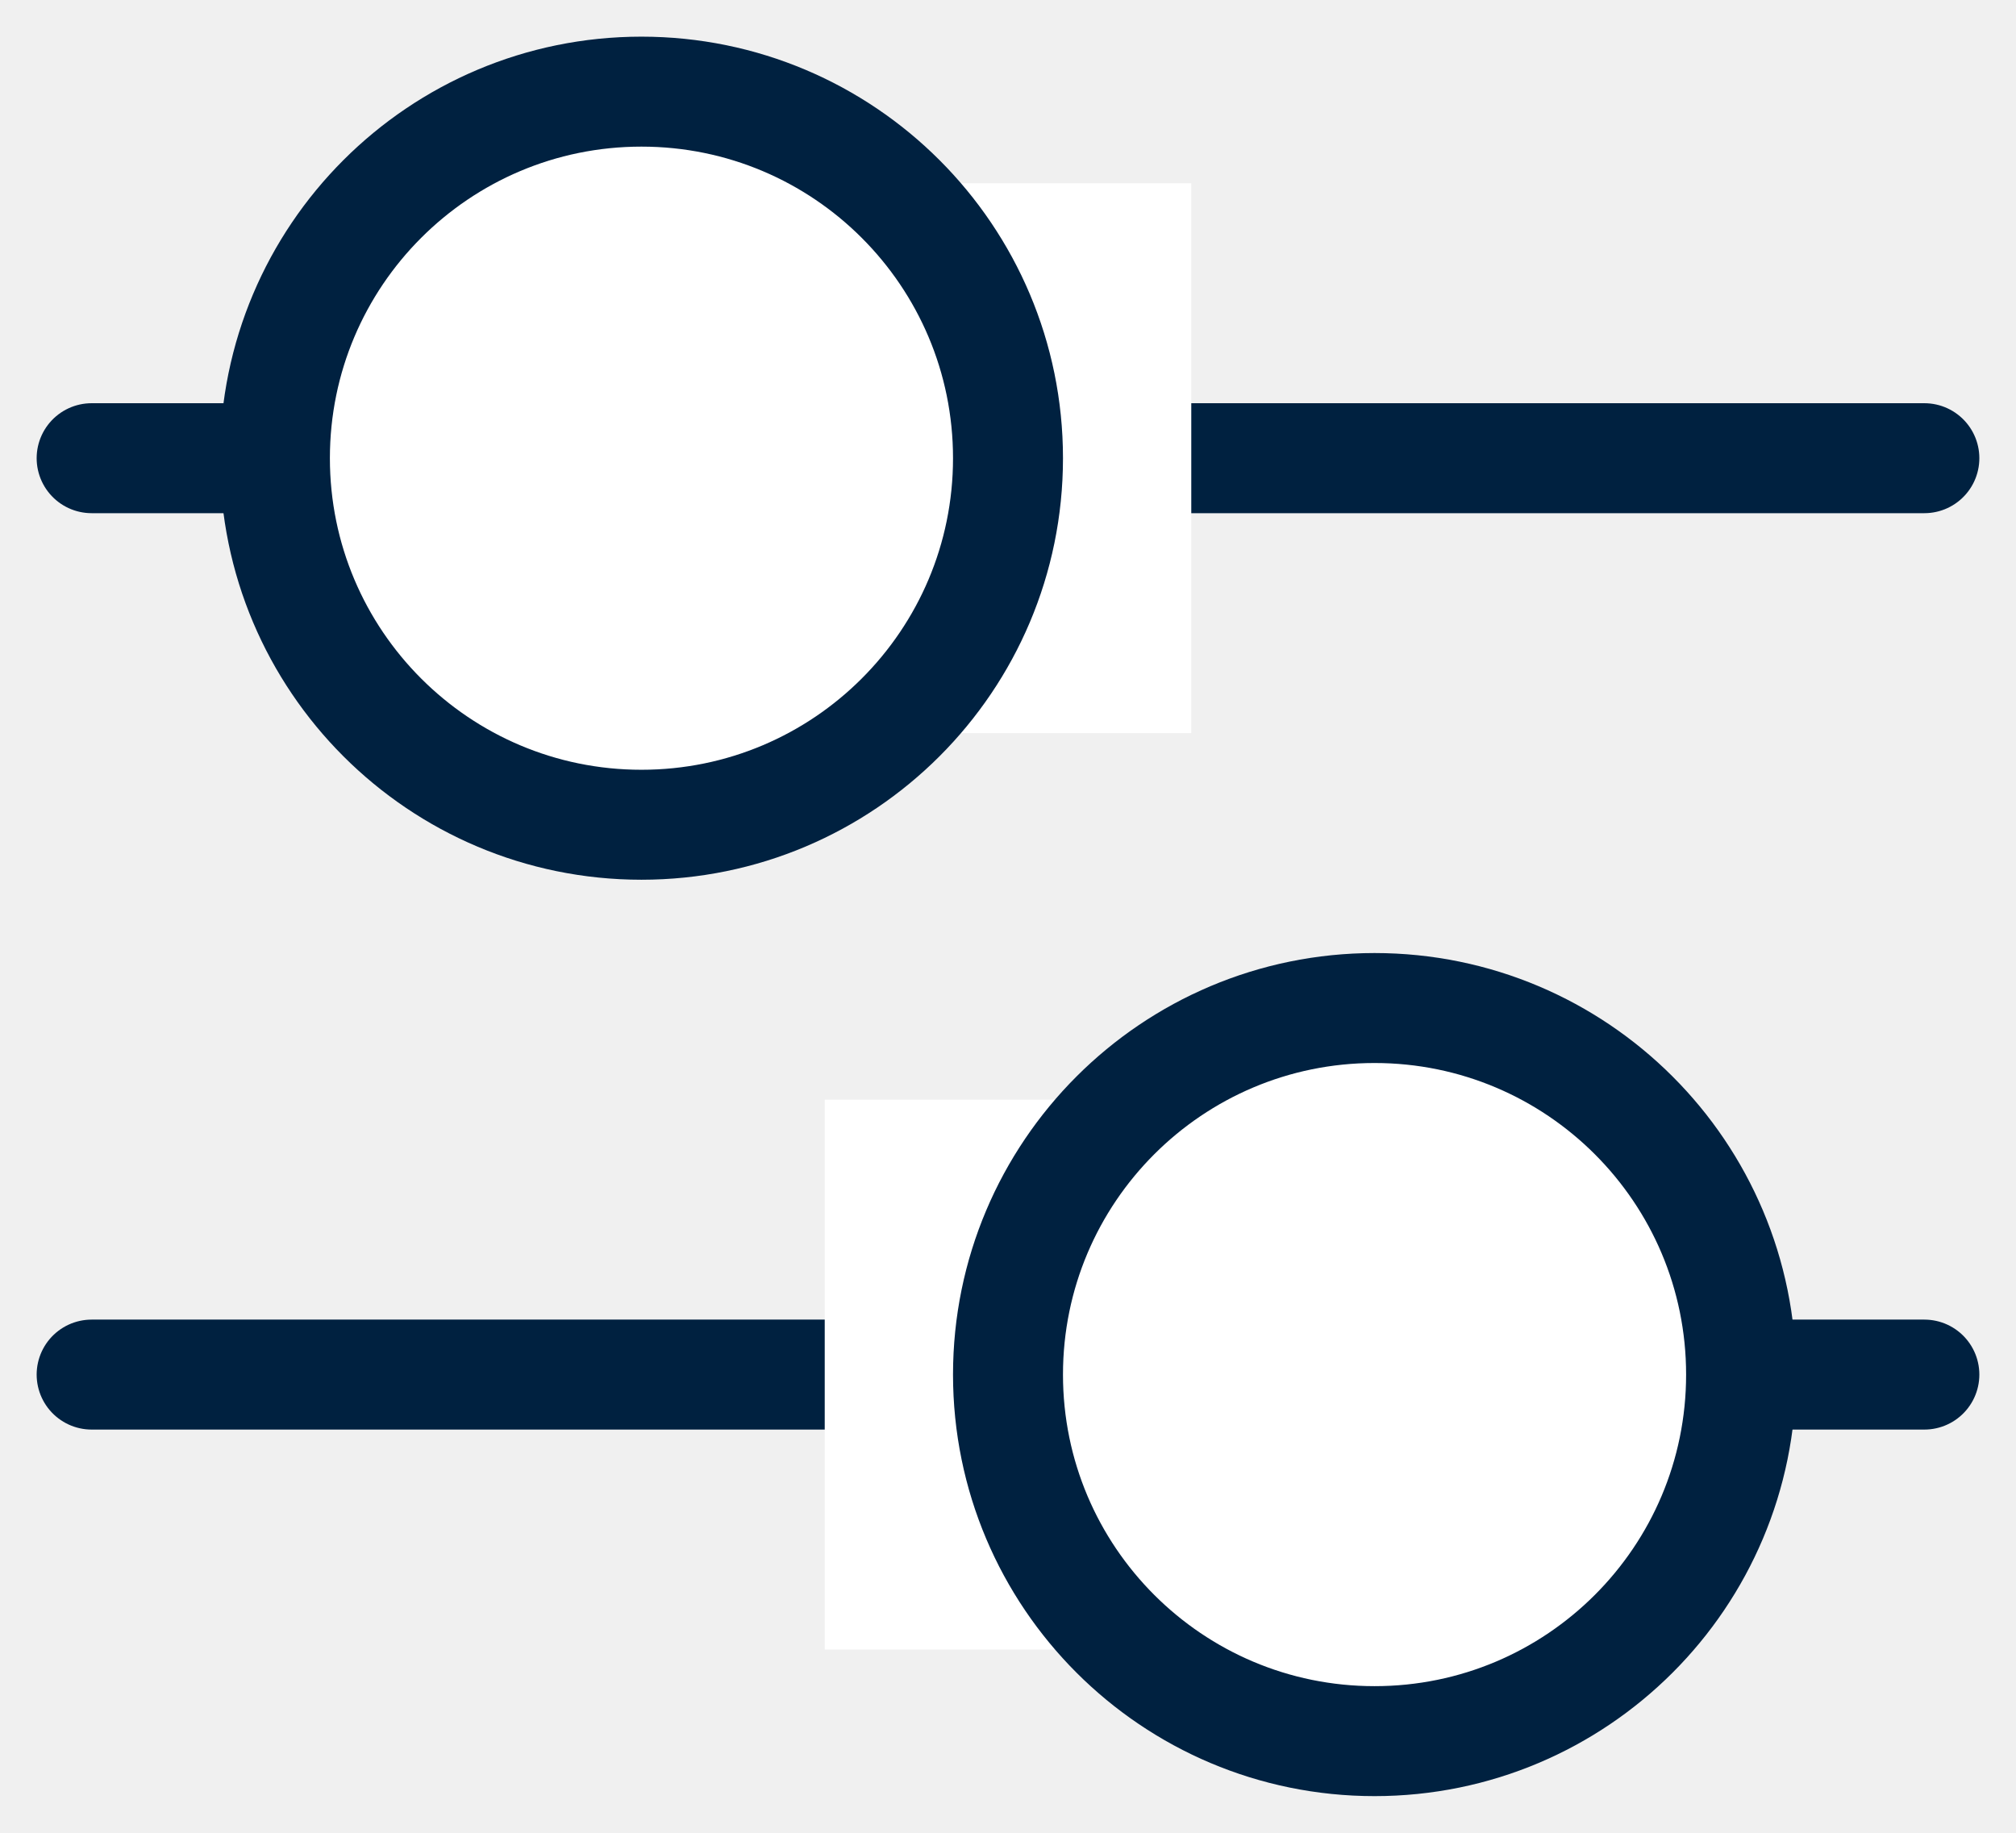
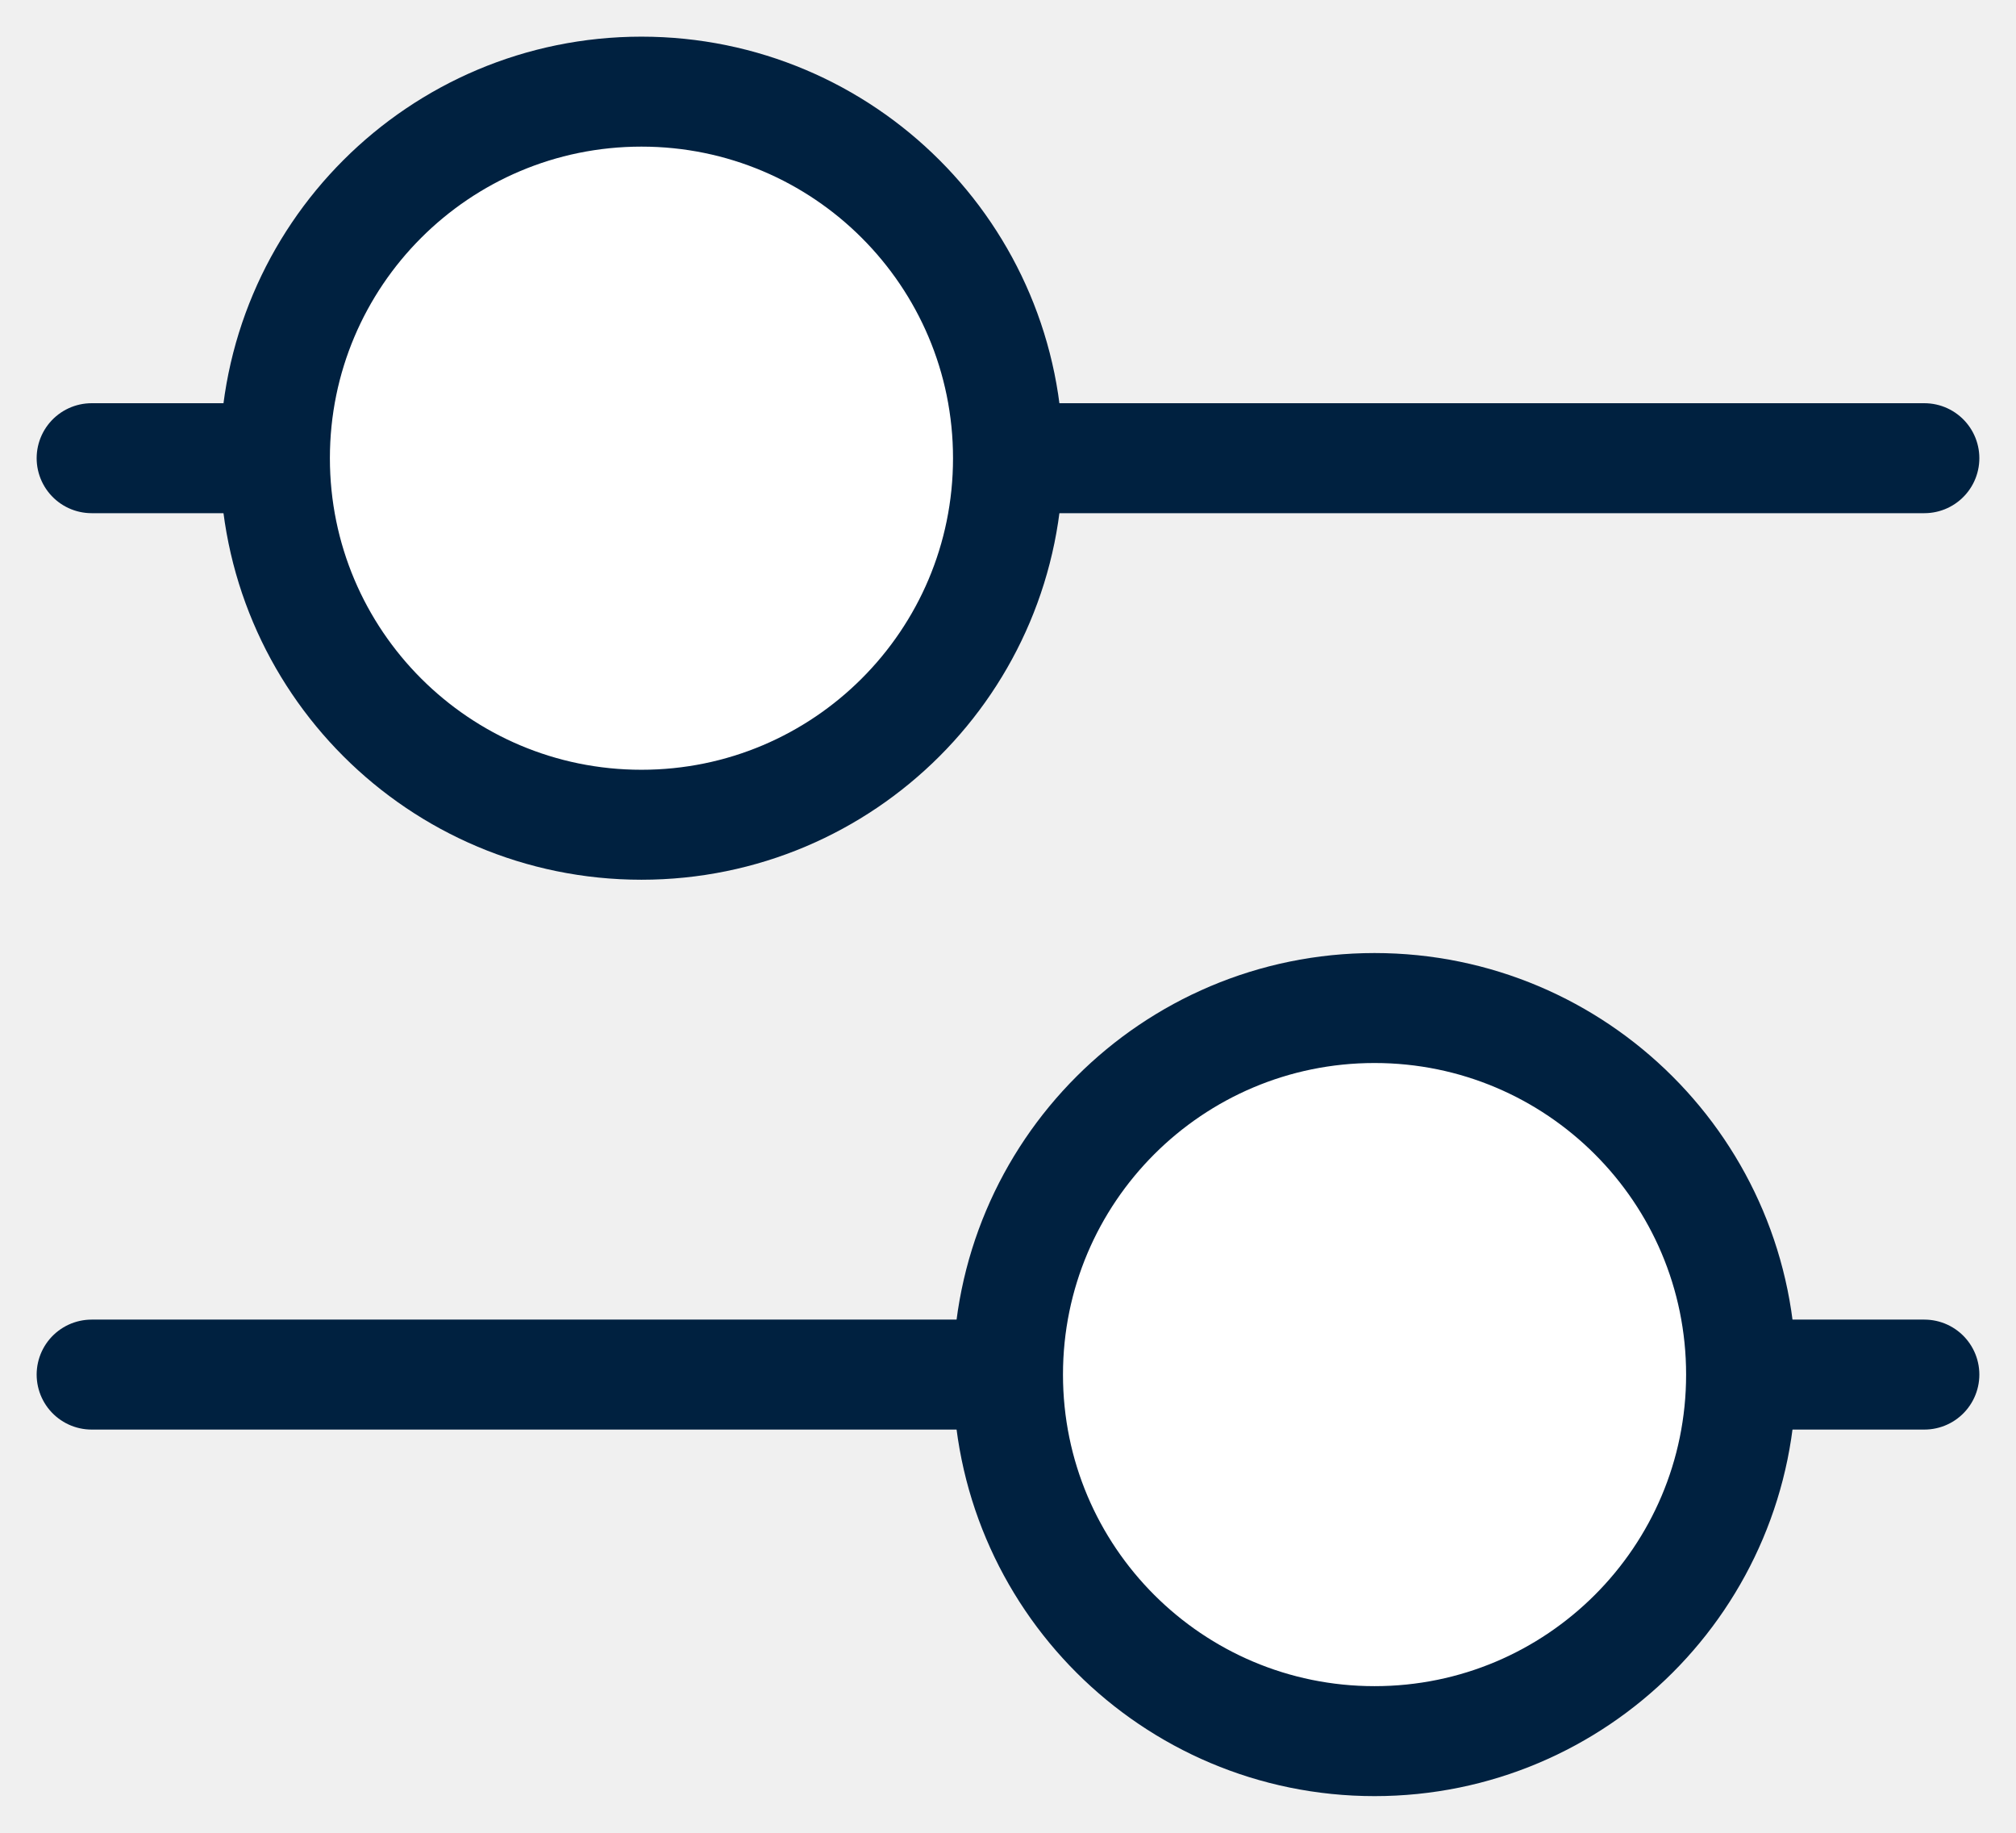
<svg xmlns="http://www.w3.org/2000/svg" width="22" height="20" viewBox="0 0 22 20" fill="none">
  <path d="M21 5L1 5" stroke="#002140" stroke-width="1.2" stroke-linecap="round" />
  <path d="M1 15L21 15" stroke="#002140" stroke-width="1.2" stroke-linecap="round" />
-   <rect x="9" y="12" width="3" height="6" fill="white" />
+   <rect x="9" y="12" width="3" height="6" fill="" />
  <circle cx="15" cy="15" r="4" transform="rotate(-180 15 15)" fill="white" stroke="#002140" stroke-width="1.2" stroke-linecap="round" />
-   <rect x="10" y="2" width="3" height="6" fill="white" />
+   <rect x="10" y="2" width="3" height="6" fill="" />
  <circle cx="7" cy="5" r="4" fill="white" stroke="#002140" stroke-width="1.2" stroke-linecap="round" />
</svg>
